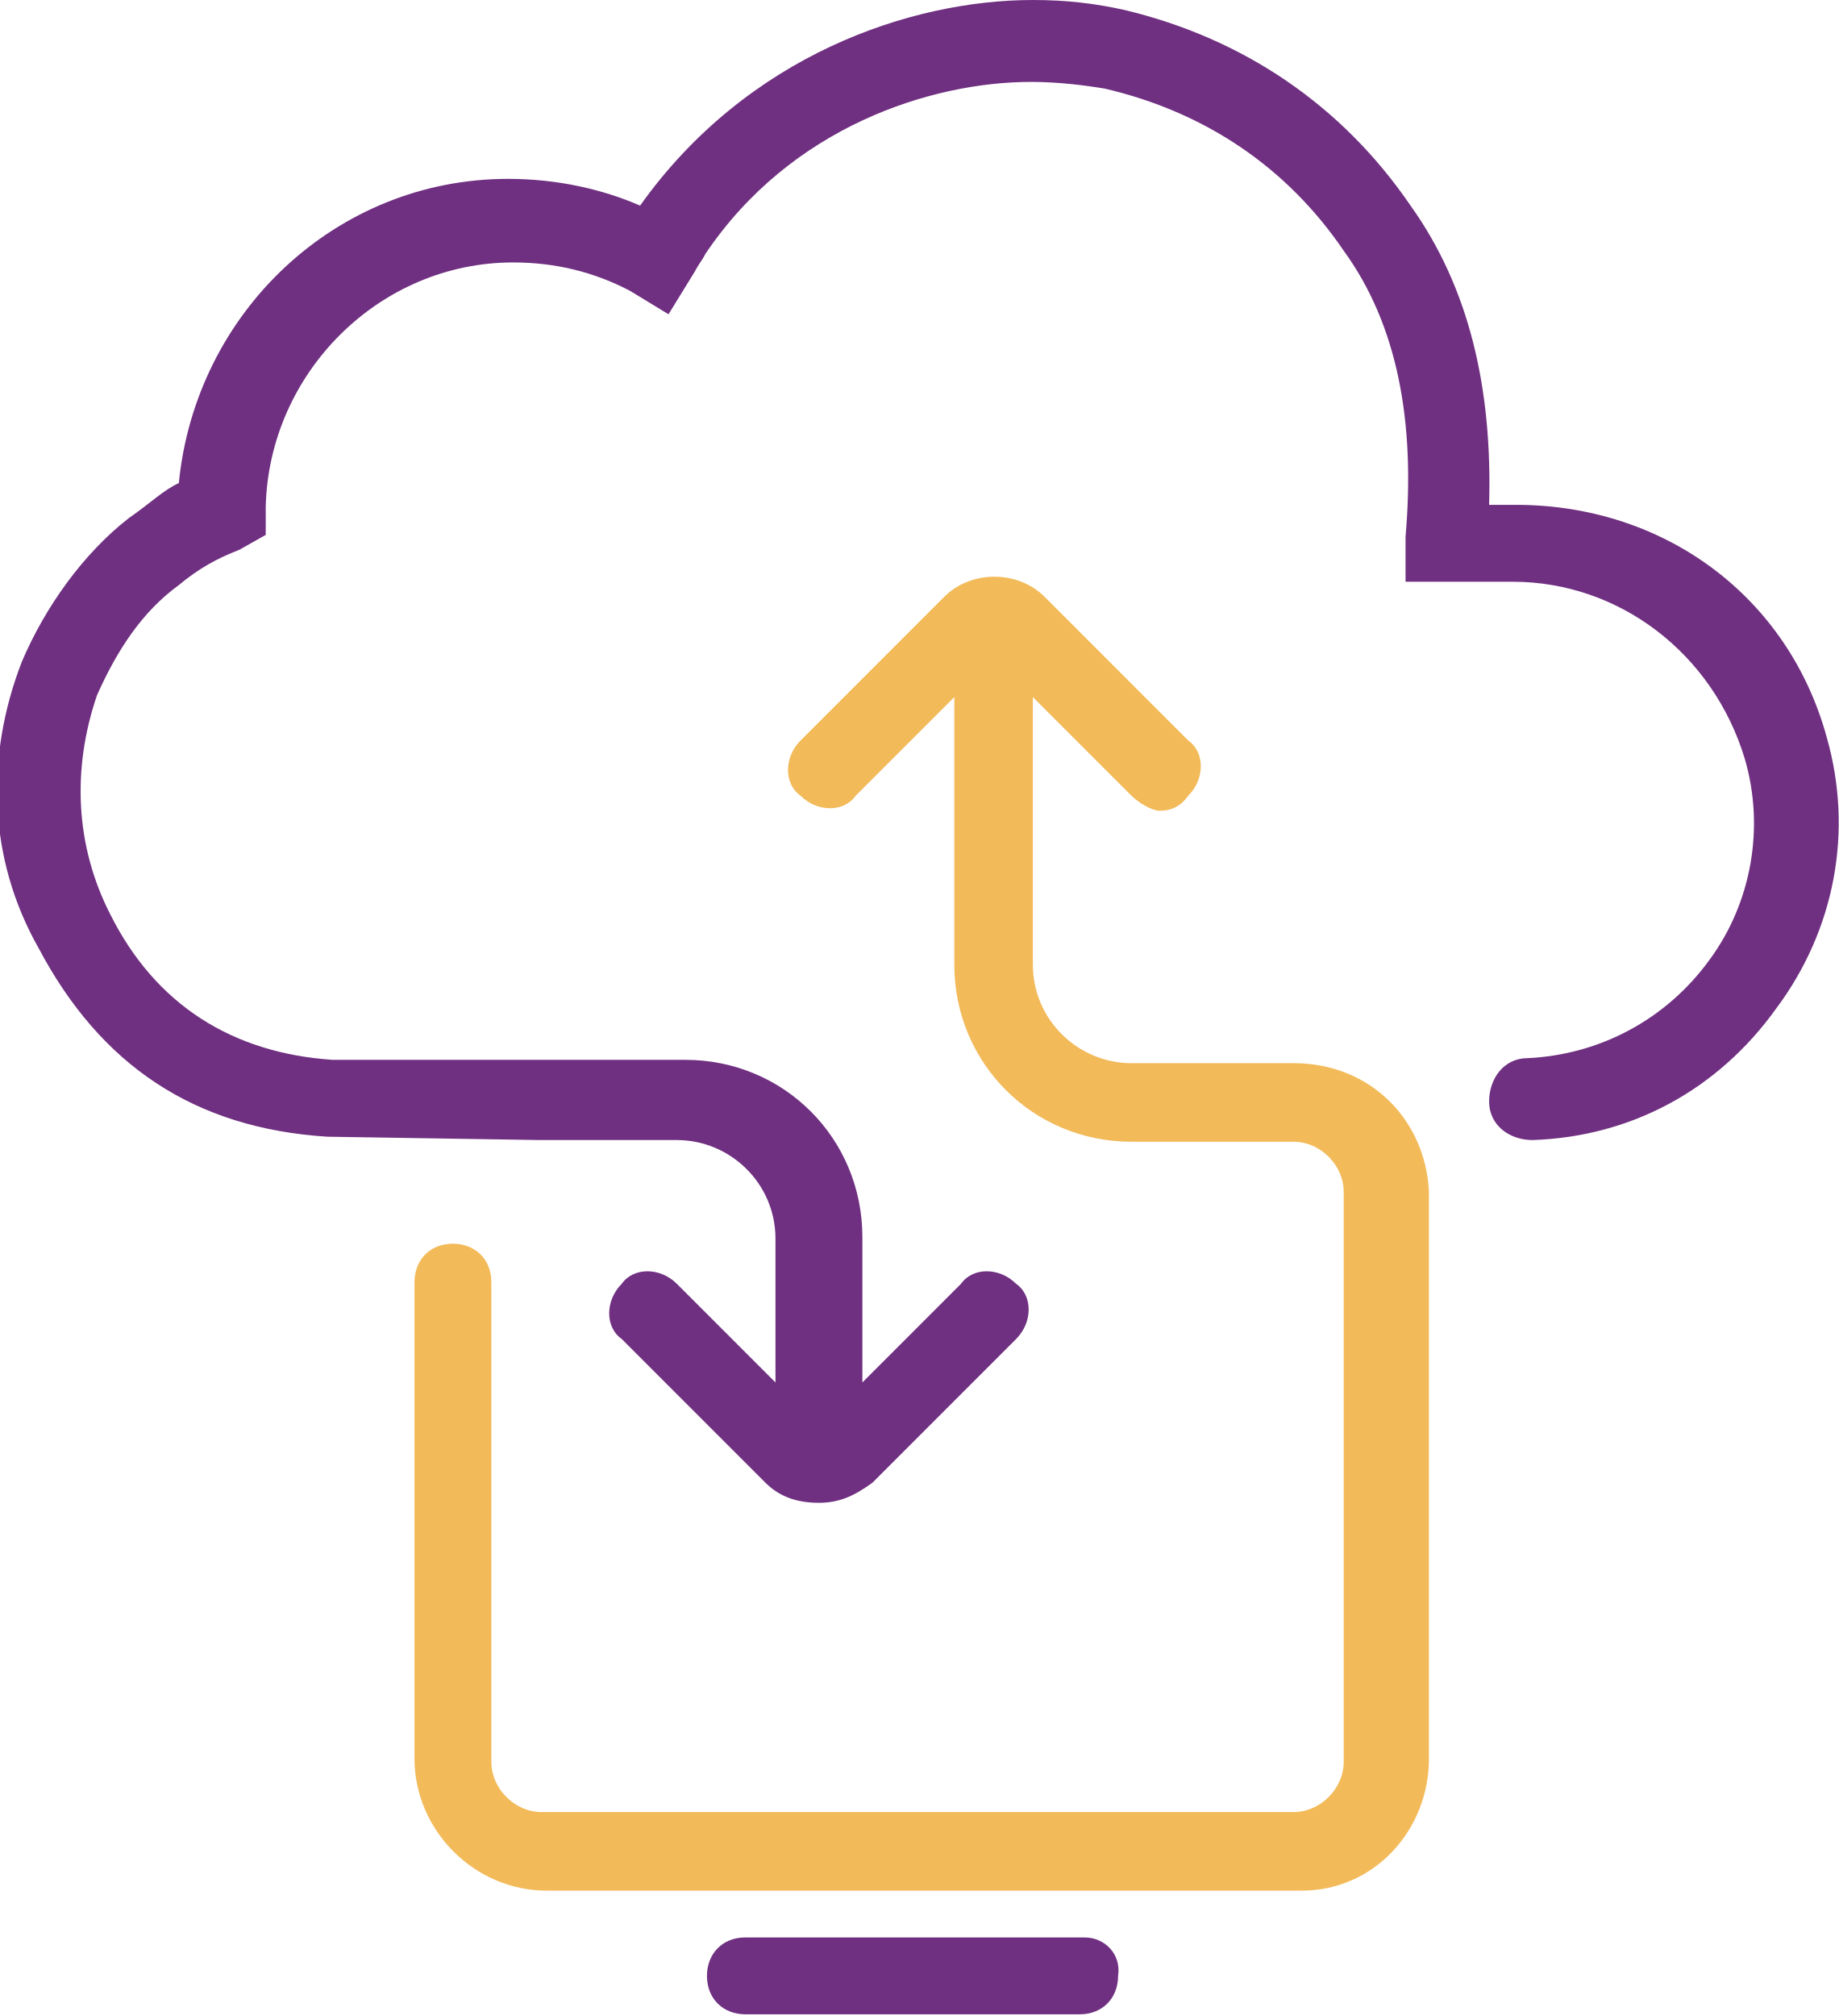
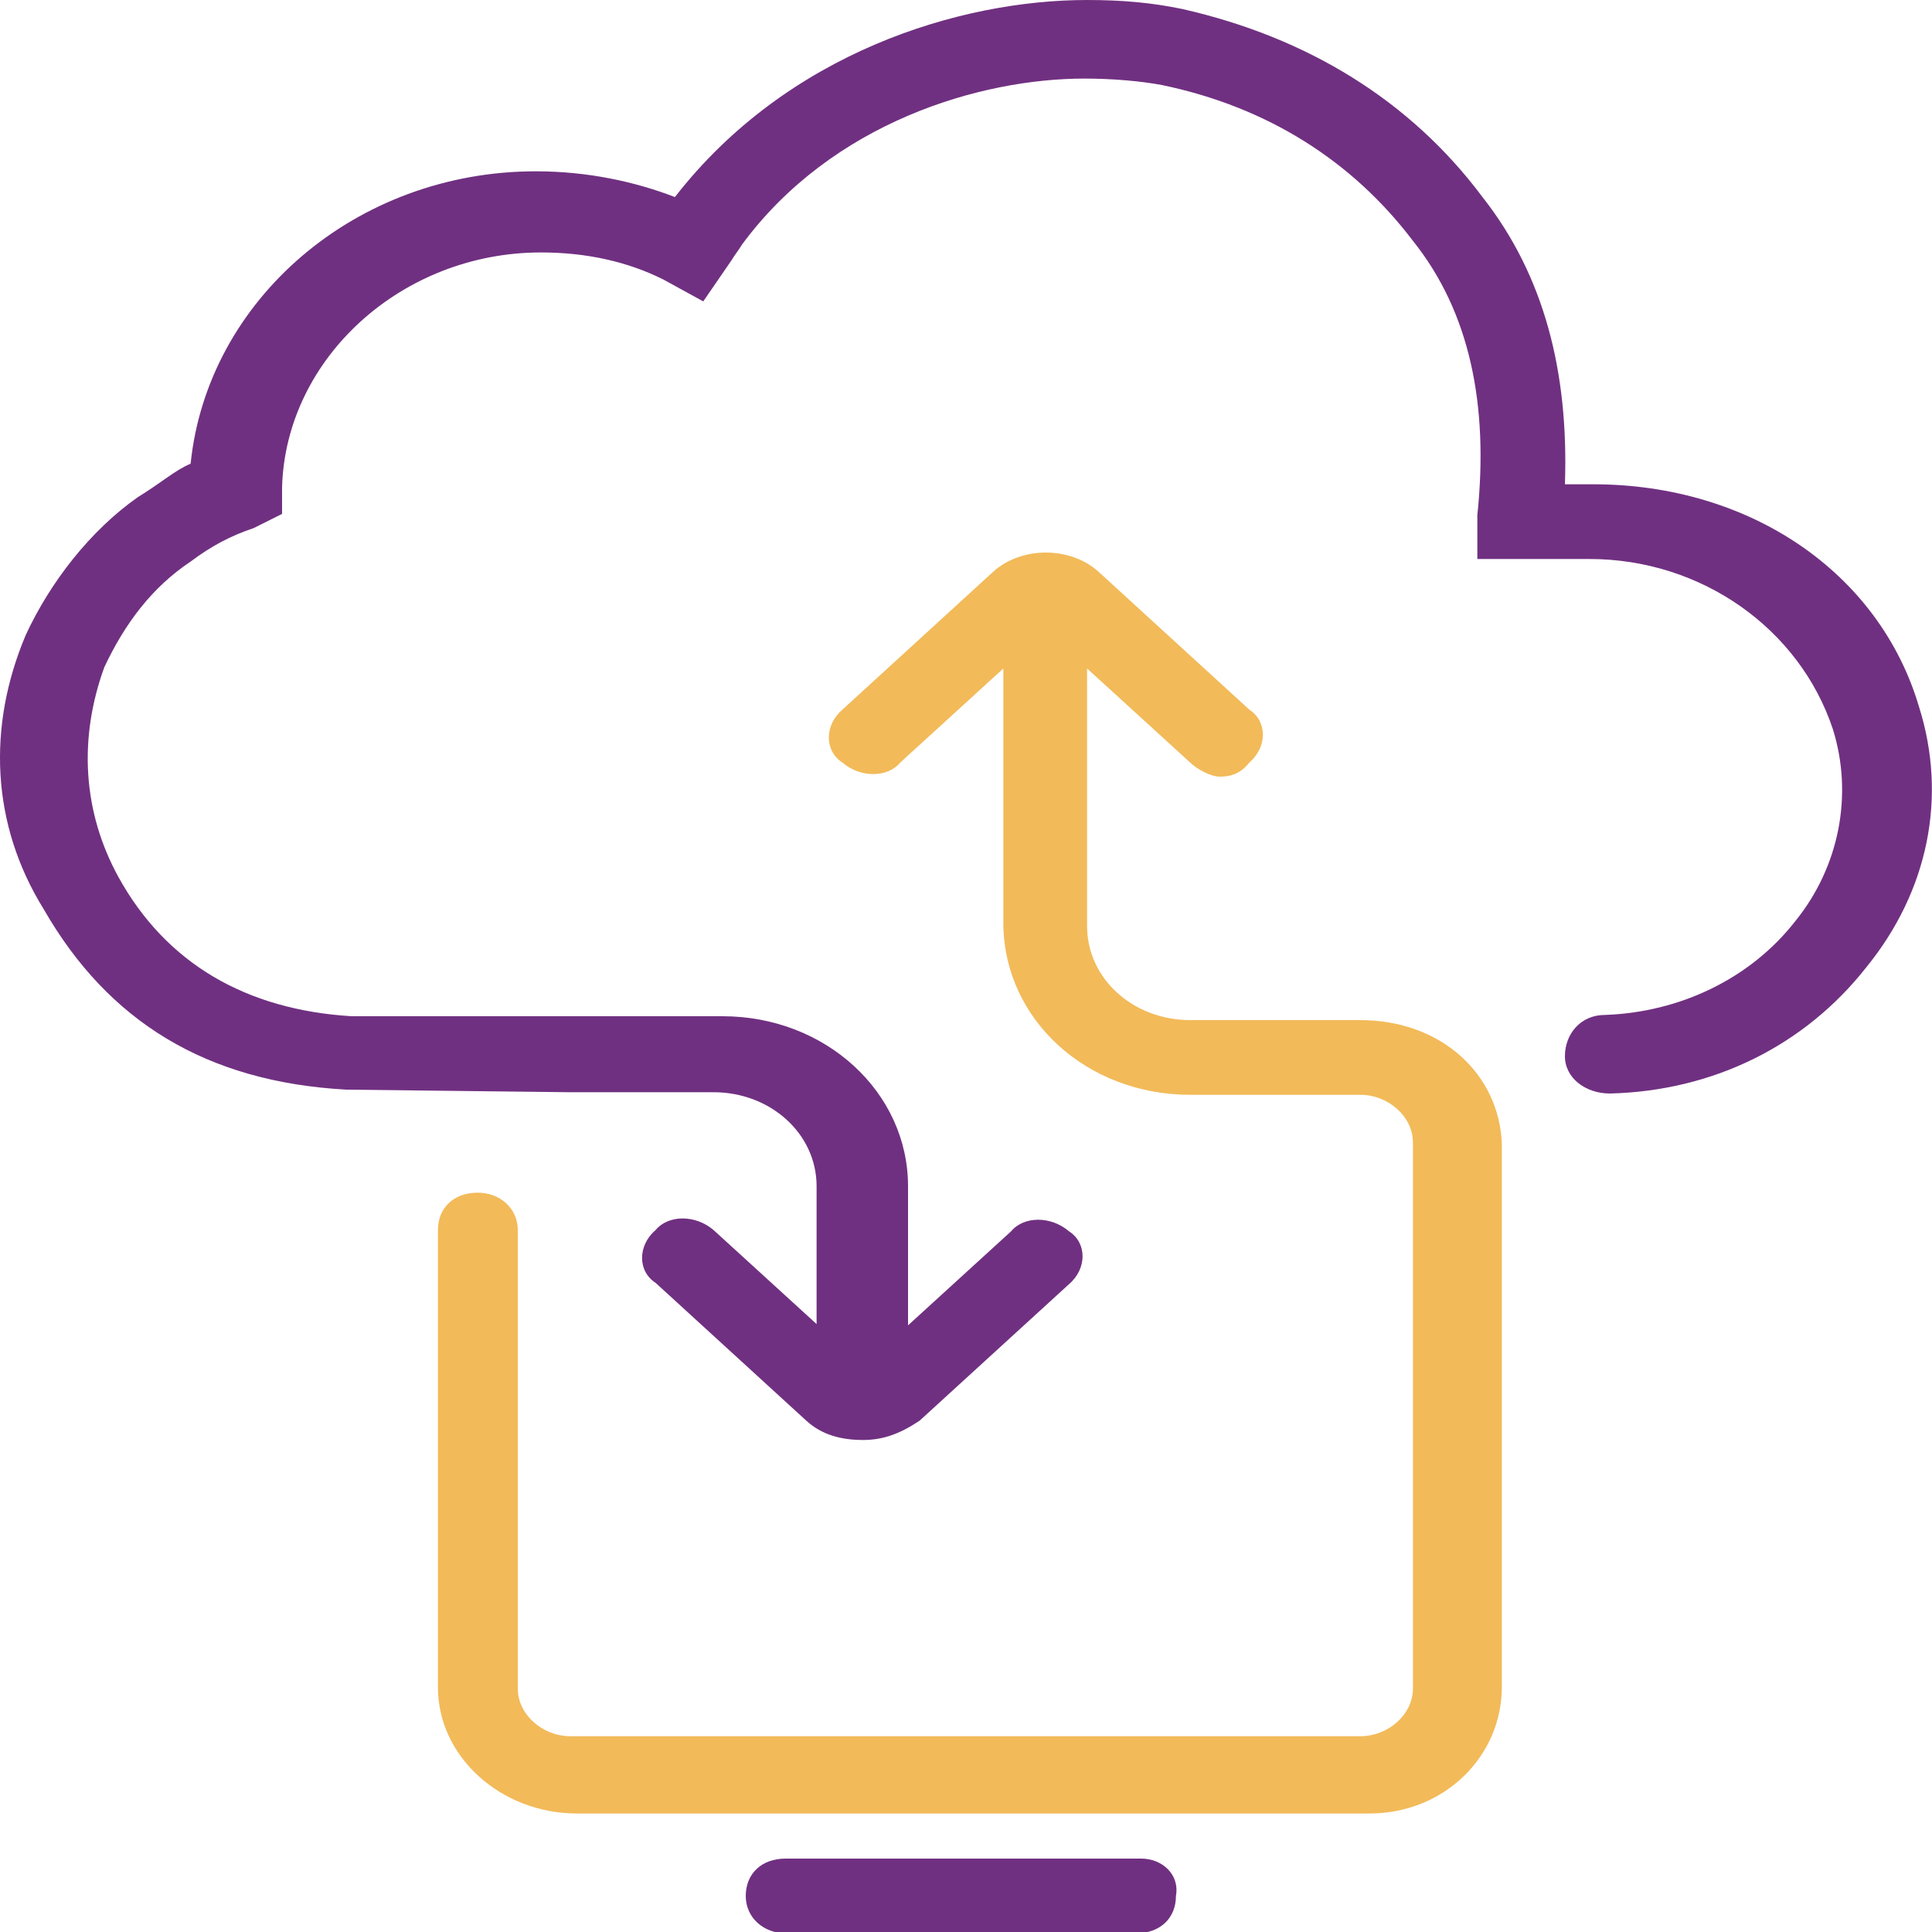
- <svg xmlns="http://www.w3.org/2000/svg" id="Layer_1" viewBox="0 0 110 120.6">
+ <svg xmlns="http://www.w3.org/2000/svg" id="Layer_1" viewBox="0 0 150 150">
  <style>.st0{fill:#703081}.st1{fill:#f2ba59}</style>
-   <path class="st0" d="M109.3 44.1c-2.3-8.4-9.7-13.9-18.6-13.9h-1.6c.2-7-1.2-13-4.7-17.9-4.1-6-10-10-17.1-11.7-1.8-.4-3.5-.6-5.5-.6-7.3 0-17.1 3.3-23.5 12.3-2.3-1-5-1.6-7.9-1.6-10.3 0-18.7 8-19.7 18.2-.9.4-1.7 1.2-3 2.1-2.7 2.1-5 5.3-6.4 8.6-2.2 5.7-2 11.8 1 17.1 3.7 7 9.3 10.8 17.3 11.3l12.7.2h8.2c3.2 0 5.9 2.6 5.9 5.9v8.6l-5.9-5.9c-1-1-2.6-1-3.3 0-1 1-1 2.6 0 3.3l8.6 8.6c.9.9 2 1.2 3.2 1.2 1.2 0 2.1-.4 3.2-1.2l8.6-8.6c1-1 1-2.6 0-3.3-1-1-2.6-1-3.3 0l-5.9 5.9V74c0-5.9-4.7-10.6-10.6-10.6H19.9c-6-.4-10.6-3.3-13.3-8.7-2.1-4.1-2.3-8.7-.8-13.1 1.2-2.7 2.7-5 4.9-6.6 1.2-1 2.3-1.6 3.6-2.1l1.6-.9v-1.7c.2-8 6.8-14.6 14.8-14.6 2.6 0 4.9.6 7 1.7l2.3 1.4 1.6-2.6c.2-.4.4-.6.6-1C47.3 7.6 55.7 4.9 61.7 4.9c1.6 0 3.2.2 4.4.4C72.1 6.7 77 10 80.4 15c3.2 4.4 4.3 10.2 3.7 17.1v2.7h6.4c6.4 0 12 4.3 13.9 10.6 1.2 4.1.4 8.6-2.1 12-2.6 3.6-6.6 5.7-10.9 5.9-1.4 0-2.3 1.2-2.3 2.6 0 1.4 1.2 2.3 2.6 2.3 5.9-.2 11.1-3 14.6-7.9 3.5-4.7 4.6-10.6 3-16.2z" />
-   <path class="st1" d="M77.4 63.6h-9.7c-3.2 0-5.9-2.6-5.9-5.9v-16l5.9 5.9c.4.4 1.2.9 1.7.9.6 0 1.2-.2 1.7-.9 1-1 1-2.6 0-3.3l-8.6-8.6c-1.6-1.6-4.4-1.6-6 0l-8.6 8.6c-1 1-1 2.6 0 3.3 1 1 2.6 1 3.3 0l5.9-5.9v16c0 5.9 4.7 10.6 10.6 10.6h9.7c1.6 0 3 1.4 3 3v34.1c0 1.6-1.4 3-3 3h-45c-1.6 0-3-1.4-3-3V76.7c0-1.4-1-2.3-2.3-2.3-1.4 0-2.3 1-2.3 2.3v28.5c0 4.3 3.6 7.9 7.9 7.9h45.2c4.3 0 7.6-3.6 7.6-7.9V71.3c-.2-4.3-3.5-7.7-8.1-7.7z" />
-   <path class="st0" d="M64.9 115.9H44.6c-1.4 0-2.3 1-2.3 2.3 0 1.4 1 2.3 2.3 2.3h20c1.4 0 2.3-1 2.3-2.3.2-1.3-.8-2.3-2-2.3z" />
+   <path class="st0" d="M149 54.9c-3.1-10.5-13.2-17.3-25.3-17.3h-2.2c.3-8.7-1.6-16.2-6.4-22.3C109.5 7.8 101.5 2.9 91.8.7 89.4.2 87.1 0 84.4 0c-9.9 0-23.3 4.1-32 15.3-3.1-1.2-6.8-2-10.8-2-14 0-25.5 10-26.8 22.7-1.2.5-2.3 1.5-4.1 2.6C7 41.2 3.9 45.2 2 49.3-1 56.4-.7 64 3.4 70.6c5 8.7 12.6 13.4 23.5 14l17.3.2h11.2c4.4 0 8 3.2 8 7.3v10.7l-8-7.3c-1.4-1.2-3.5-1.2-4.5 0-1.4 1.2-1.4 3.2 0 4.1l11.7 10.7c1.2 1.1 2.7 1.5 4.4 1.5 1.6 0 2.9-.5 4.4-1.5L83 99.7c1.4-1.2 1.4-3.2 0-4.1-1.4-1.2-3.5-1.2-4.5 0l-8 7.3V92.1c0-7.3-6.4-13.2-14.4-13.2H27.3c-8.2-.5-14.4-4.1-18.1-10.8C6.4 63 6.1 57.3 8.1 51.8c1.6-3.4 3.7-6.2 6.7-8.2 1.6-1.2 3.1-2 4.9-2.6l2.2-1.1v-2.1c.3-10 9.3-18.2 20.1-18.2 3.5 0 6.7.7 9.5 2.1l3.1 1.7 2.2-3.2c.3-.5.5-.7.8-1.2 7-9.5 18.5-12.9 26.6-12.9 2.2 0 4.4.2 6 .5 8.2 1.7 14.8 5.9 19.5 12.1 4.4 5.5 5.9 12.7 5 21.3v3.4h8.7c8.7 0 16.3 5.4 18.9 13.2 1.6 5.1.5 10.7-2.9 14.9-3.5 4.5-9 7.1-14.8 7.3-1.9 0-3.1 1.5-3.1 3.2 0 1.7 1.6 2.9 3.5 2.9 8-.2 15.1-3.7 19.9-9.8 4.8-5.9 6.3-13.2 4.1-20.2z" />
+   <path class="st1" d="M105.6 79.2H92.4c-4.4 0-8-3.2-8-7.3v-20l8 7.3c.5.5 1.6 1.1 2.3 1.1.8 0 1.6-.2 2.3-1.1 1.4-1.2 1.4-3.2 0-4.1L85.3 44.4c-2.2-2-6-2-8.2 0L65.4 55.1c-1.4 1.2-1.4 3.2 0 4.1 1.4 1.2 3.5 1.2 4.5 0l8-7.3v19.9C78 79.2 84.4 85 92.4 85h13.2c2.2 0 4.1 1.7 4.1 3.7v42.4c0 2-1.9 3.7-4.1 3.7H44.3c-2.2 0-4.1-1.7-4.1-3.7V95.5c0-1.7-1.4-2.9-3.1-2.9-1.9 0-3.1 1.2-3.1 2.9V131c0 5.4 4.9 9.8 10.8 9.8h61.5c5.9 0 10.3-4.5 10.3-9.8V88.8c-.2-5.4-4.7-9.6-11-9.6z" />
+   <path class="st0" d="M88.6 144.3H61c-1.9 0-3.1 1.2-3.1 2.9s1.4 2.9 3.1 2.9h27.2c1.9 0 3.1-1.2 3.1-2.9.3-1.7-1.1-2.9-2.7-2.9z" />
</svg>
